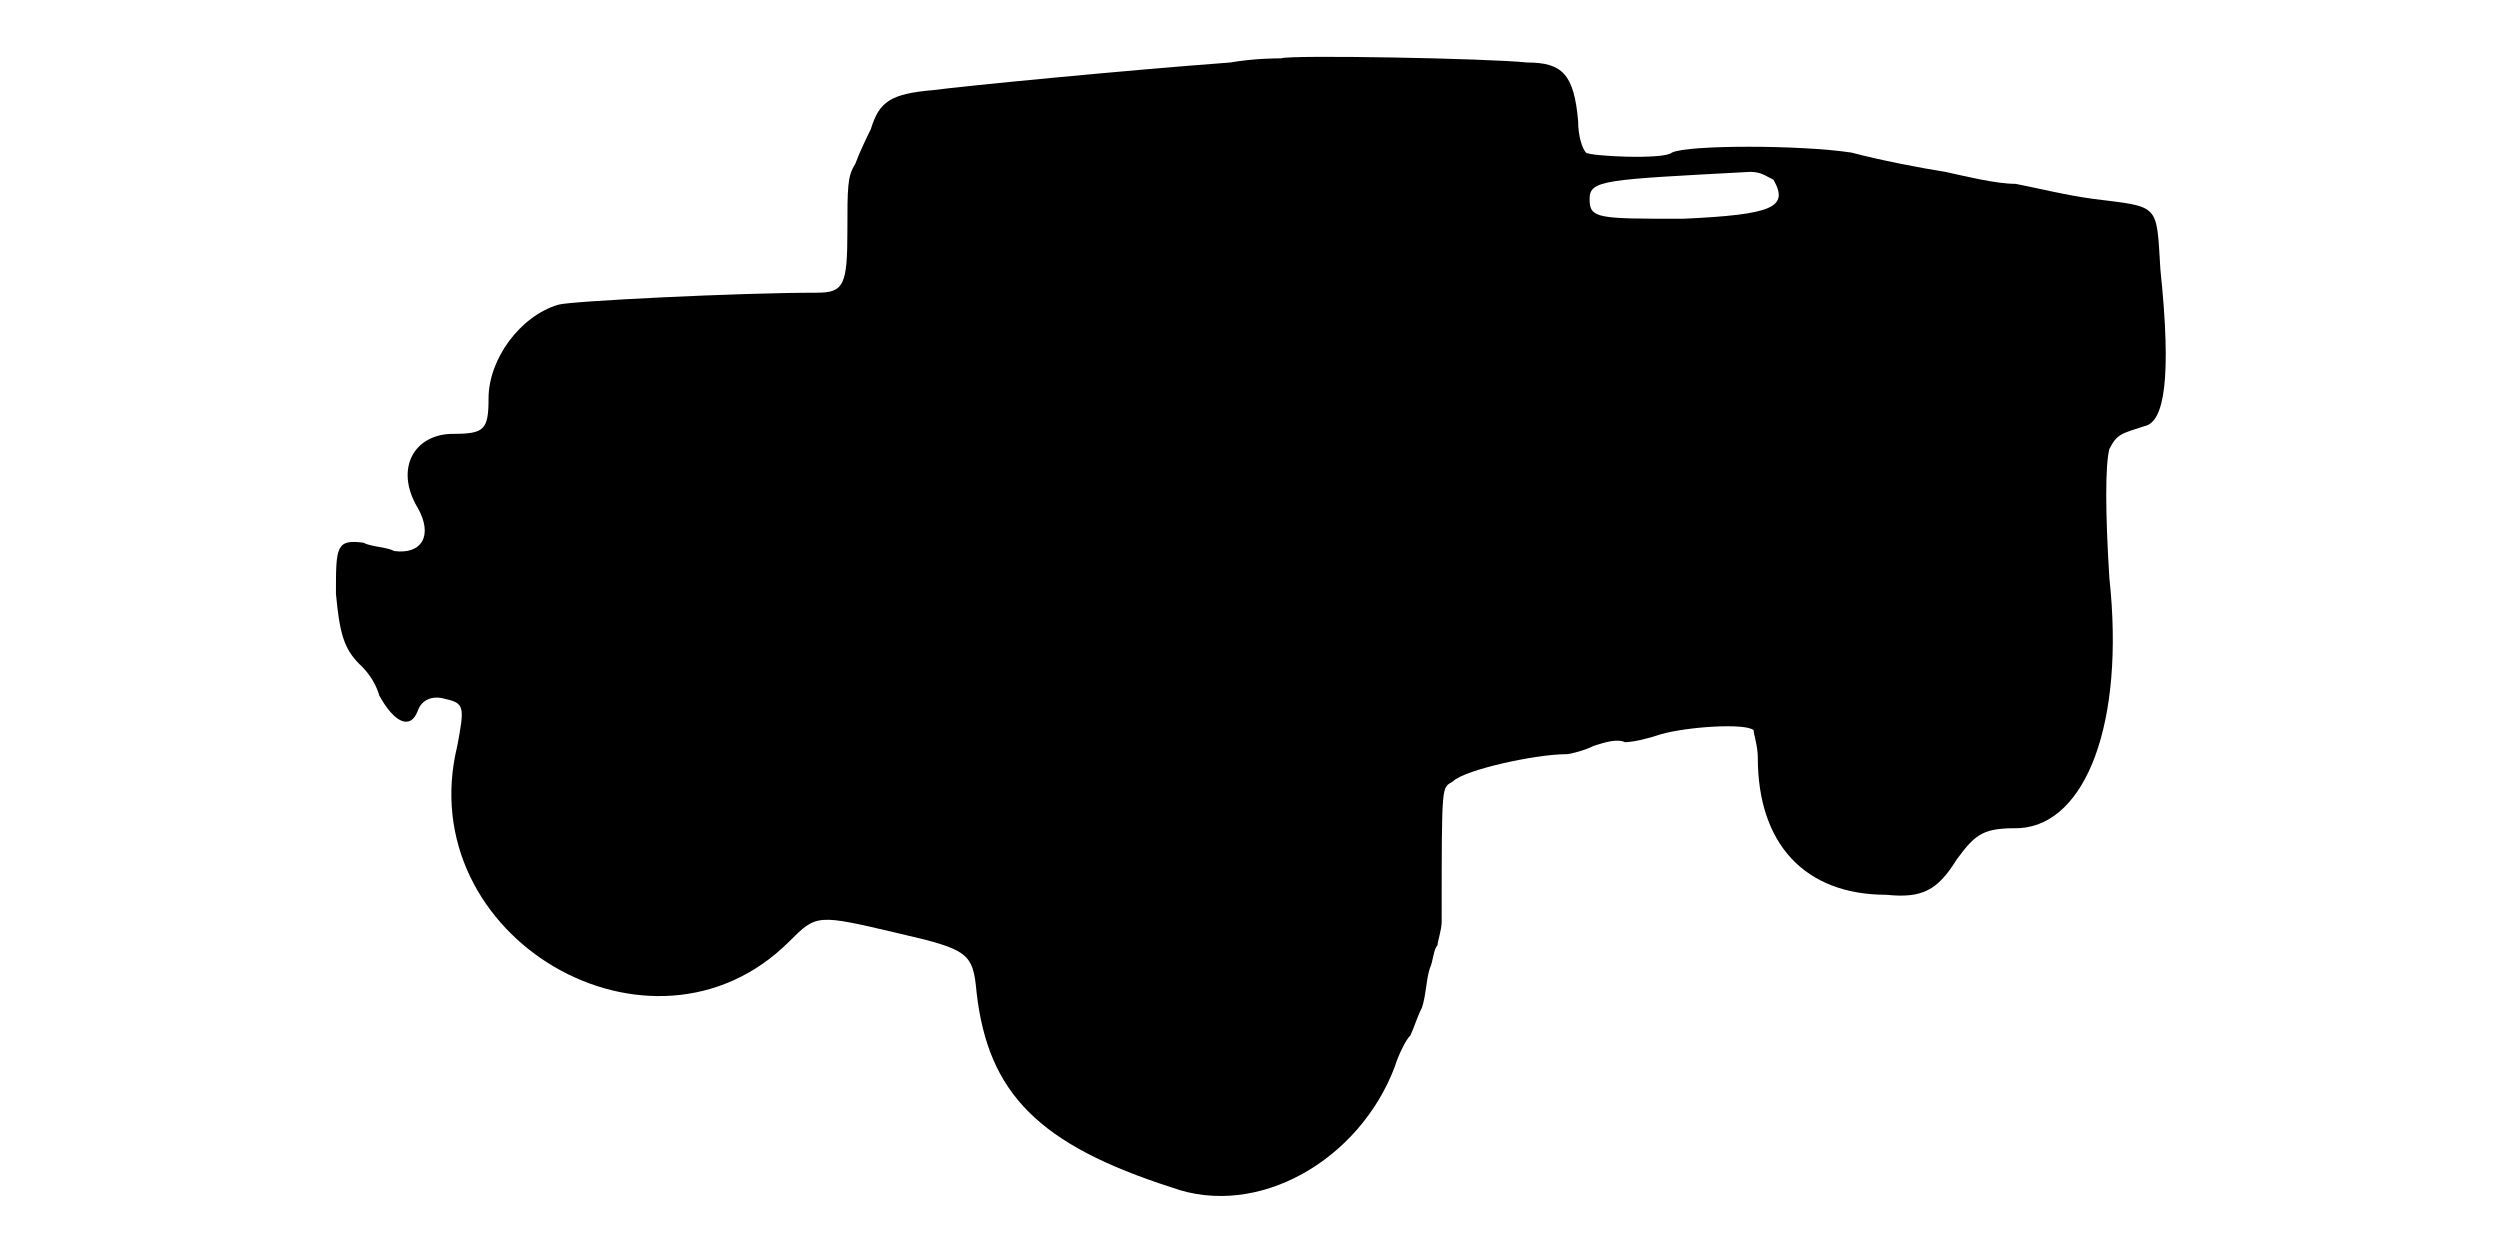
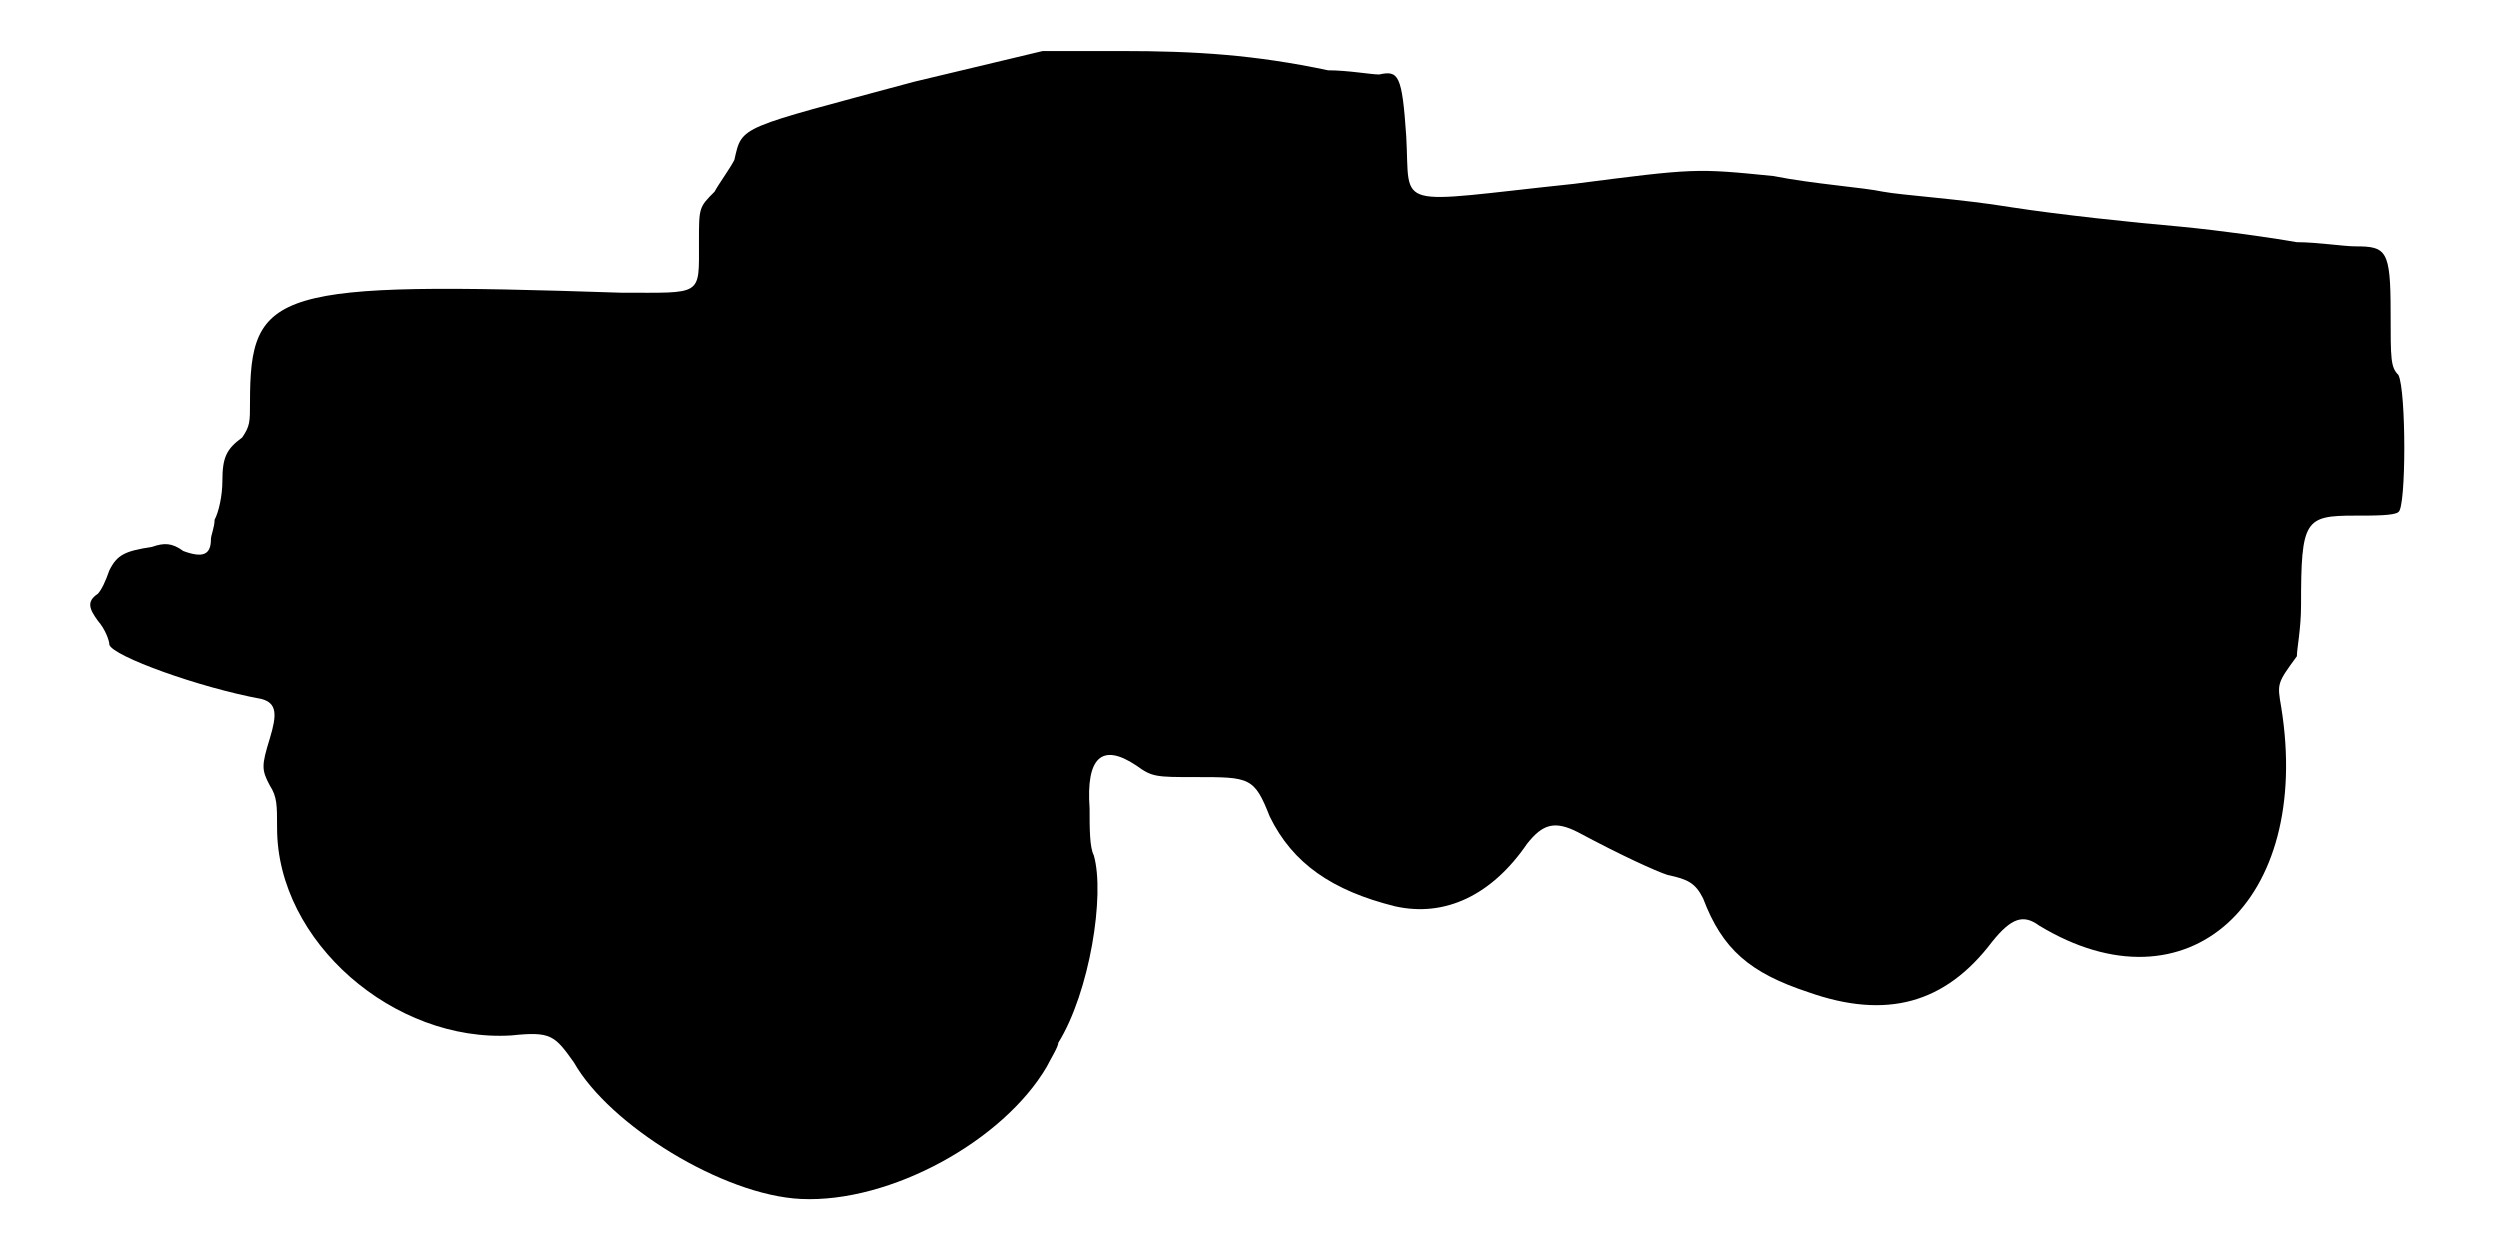
<svg xmlns="http://www.w3.org/2000/svg" viewBox="0 0 48 24">
-   <path d="M24.6 1.12c-.08 0-.52 0-.98.08-2.02.15-5.1.45-5.7.53-.82.07-1.04.22-1.2.75-.07.14-.22.45-.3.67-.15.23-.15.45-.15 1.28 0 1.05-.07 1.19-.59 1.19-1.5 0-4.73.16-4.96.23-.74.22-1.34 1.05-1.34 1.8 0 .6-.08.68-.68.68-.75 0-1.13.67-.68 1.42.3.53.08.9-.45.83-.15-.08-.45-.08-.59-.16-.53-.07-.53.08-.53.98.07.75.15 1.05.45 1.35.08.07.3.3.38.6.29.53.6.67.74.3.08-.23.3-.3.53-.23.37.08.37.16.23.9-.9 3.68 3.74 6.38 6.37 3.76.53-.53.53-.53 2.1-.16 1.35.31 1.43.38 1.5 1.13.22 1.95 1.2 2.93 3.75 3.75 1.65.6 3.6-.52 4.28-2.32.07-.23.22-.53.3-.6.07-.15.14-.38.22-.53.08-.23.08-.53.15-.75.07-.15.07-.37.15-.45 0-.07.08-.3.08-.45 0-2.78 0-2.55.22-2.7.22-.22 1.58-.52 2.18-.52.07 0 .37-.08.52-.16.22-.07.45-.14.6-.07.15 0 .45-.07.68-.15.52-.15 1.64-.22 1.79-.08 0 .08.08.3.08.53 0 1.65.9 2.63 2.47 2.63.68.07.98-.08 1.35-.68.38-.52.53-.6 1.21-.6 1.27-.08 2.02-2.02 1.72-4.8-.08-1.27-.08-2.17 0-2.48.15-.29.22-.29.68-.44.37-.08.52-.9.3-3-.08-1.28 0-1.2-1.28-1.36-.53-.07-1.13-.22-1.5-.29-.38 0-.98-.15-1.35-.23-.45-.07-1.28-.23-1.8-.37-.98-.15-3.15-.15-3.45 0-.15.14-1.58.07-1.65 0-.07-.08-.15-.31-.15-.61-.08-.89-.3-1.12-.98-1.12-.74-.08-4.57-.15-4.72-.08zm9.45 2.33c.3.53 0 .67-1.73.75-1.65 0-1.8 0-1.8-.38 0-.37.3-.37 3.08-.52.22 0 .3.08.45.15z" />
+   <path d="M17.55 1.57c-3.37.91-3.3.83-3.45 1.5-.08.16-.3.46-.38.61-.3.3-.3.3-.3.97 0 1.05.08.97-1.5.97-6.67-.22-7.12-.07-7.12 2.11 0 .37 0 .45-.15.67-.3.22-.38.38-.38.83 0 .29-.07.6-.15.75 0 .14-.07.3-.07.37 0 .3-.15.37-.53.23-.22-.16-.37-.16-.6-.08-.52.08-.67.15-.82.45-.08.23-.15.37-.22.45-.23.15-.16.3 0 .52.14.16.22.38.22.46.07.22 1.72.82 2.92 1.04.3.08.3.3.16.76-.16.52-.16.6 0 .9.14.22.14.37.14.82 0 2.18 2.25 4.12 4.5 3.98.76-.08.83 0 1.2.52.68 1.2 2.86 2.55 4.36 2.62 1.72.08 3.89-1.12 4.72-2.54.08-.16.22-.38.22-.46.6-.97.9-2.84.68-3.6-.08-.15-.08-.52-.08-.9-.07-.97.23-1.27.9-.82.3.22.38.22 1.13.22 1.05 0 1.13 0 1.43.76.44.9 1.2 1.42 2.4 1.72.97.22 1.87-.22 2.54-1.2.3-.38.53-.45.98-.22.82.44 1.5.75 1.72.82.38.08.53.15.68.45.37.98.9 1.43 2.02 1.8 1.5.53 2.63.22 3.53-.97.37-.46.6-.53.9-.31 2.85 1.73 5.25-.45 4.65-4.19-.08-.46-.08-.46.3-.98 0-.15.08-.52.08-.98 0-1.64.07-1.72 1.04-1.72.38 0 .76 0 .83-.07.15-.08.15-2.33 0-2.63-.15-.15-.15-.3-.15-1.2 0-1.2-.08-1.27-.68-1.27-.22 0-.74-.08-1.12-.08-.45-.08-1.42-.22-2.25-.3-.83-.07-2.33-.23-3.23-.37-.97-.16-2.1-.23-2.47-.3-.37-.08-1.35-.15-2.1-.3-1.5-.15-1.5-.15-3.83.15-3.52.37-3.14.52-3.22-.91-.08-1.19-.15-1.27-.52-1.19-.16 0-.6-.08-.98-.08-1.42-.3-2.55-.37-3.98-.37l-1.5 0-2.47.59z" />
</svg>
